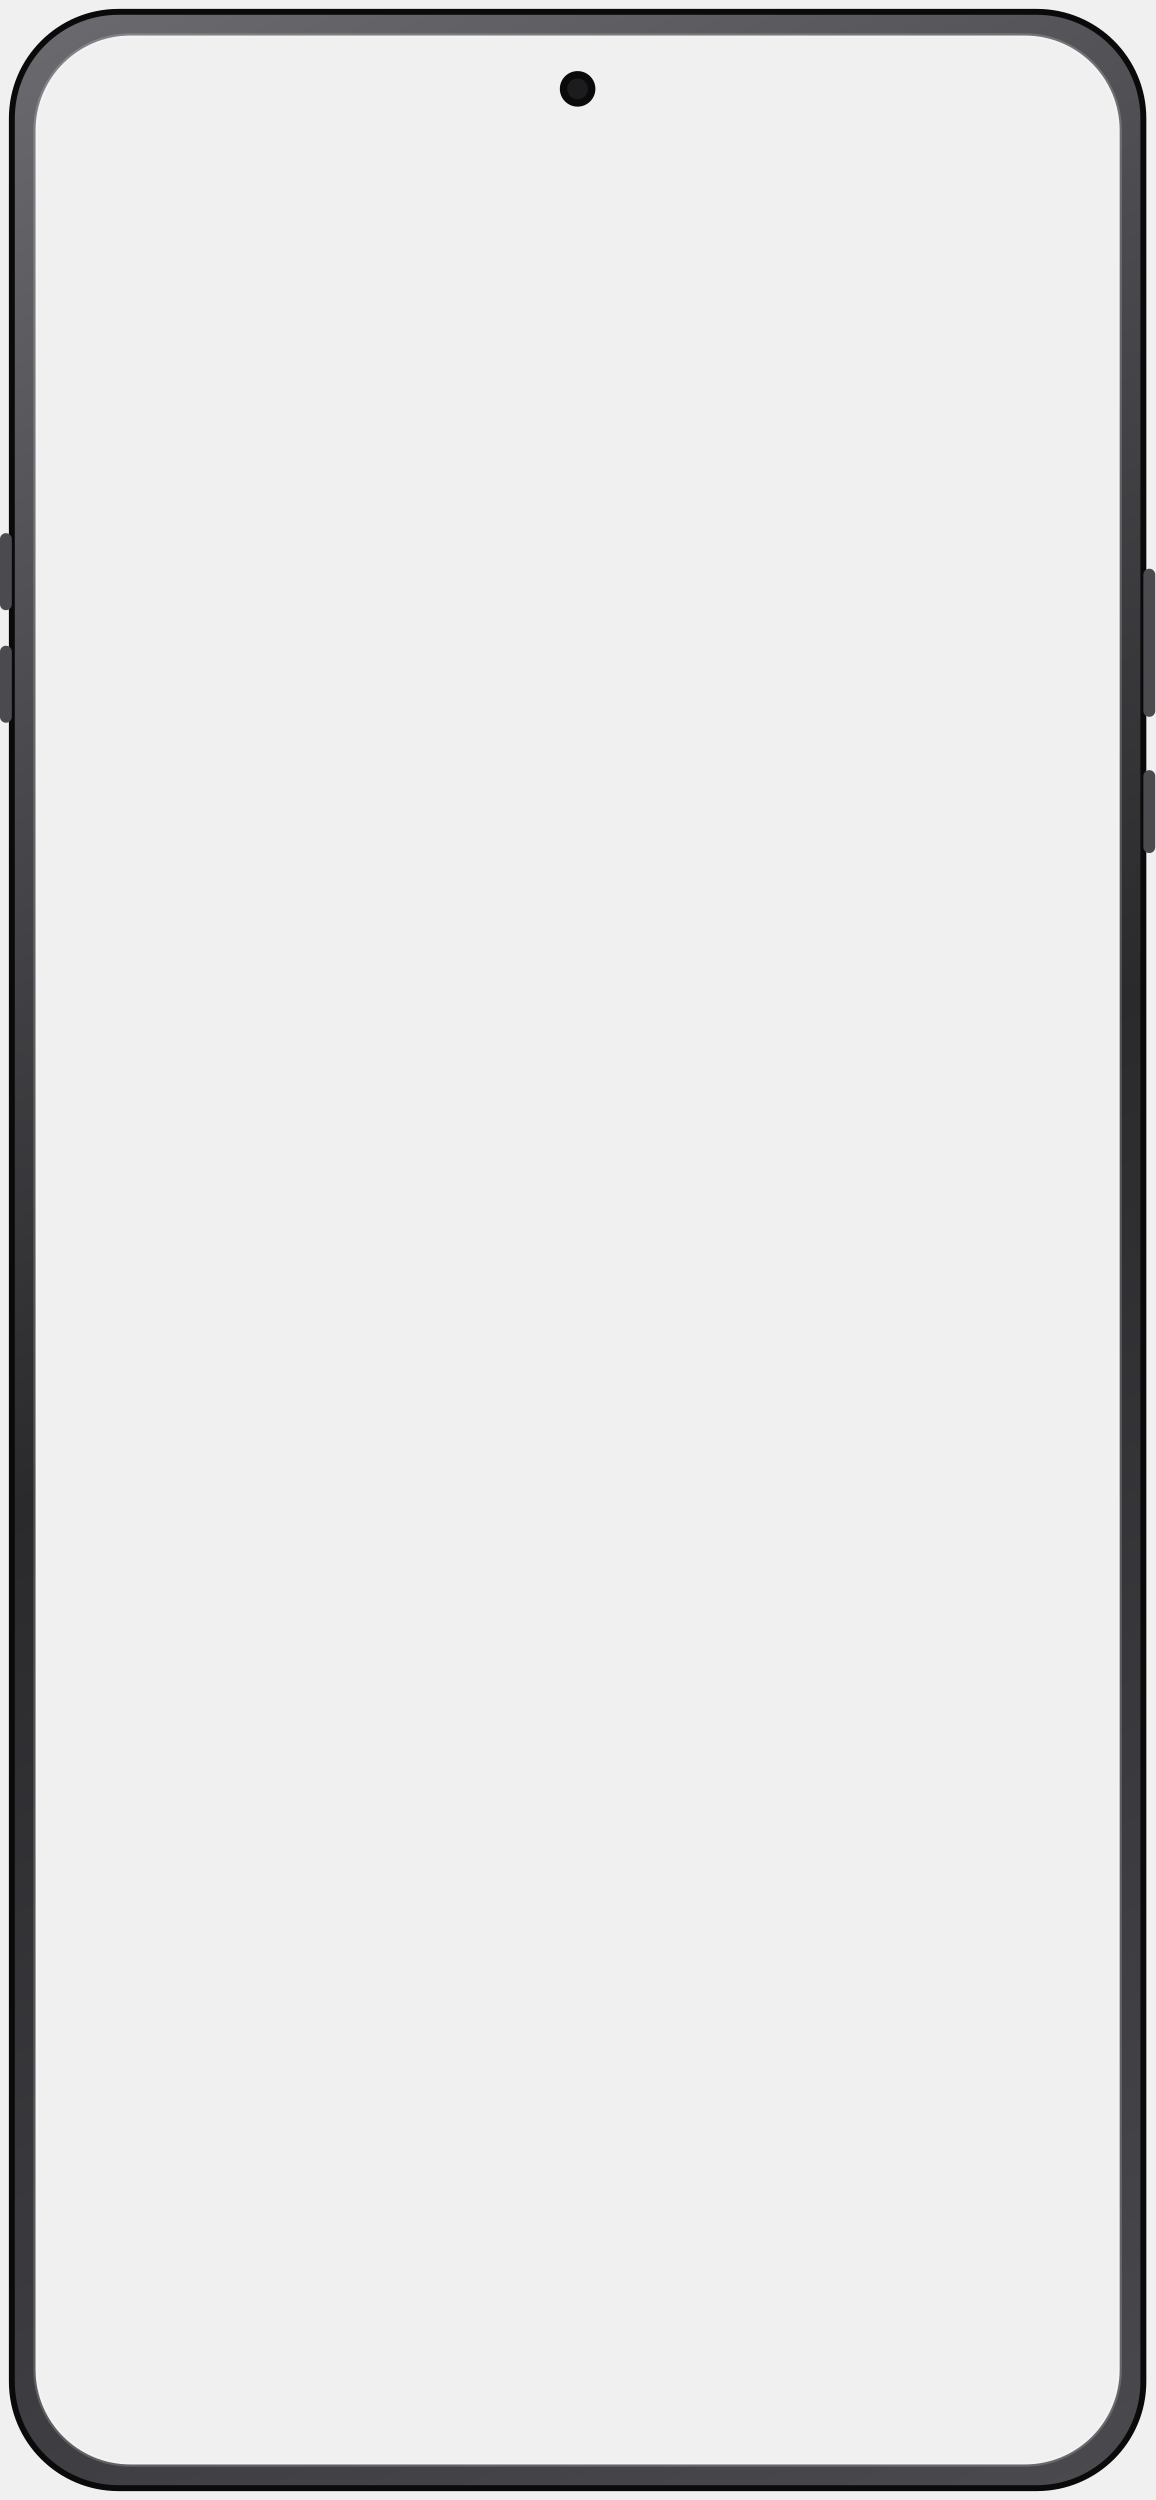
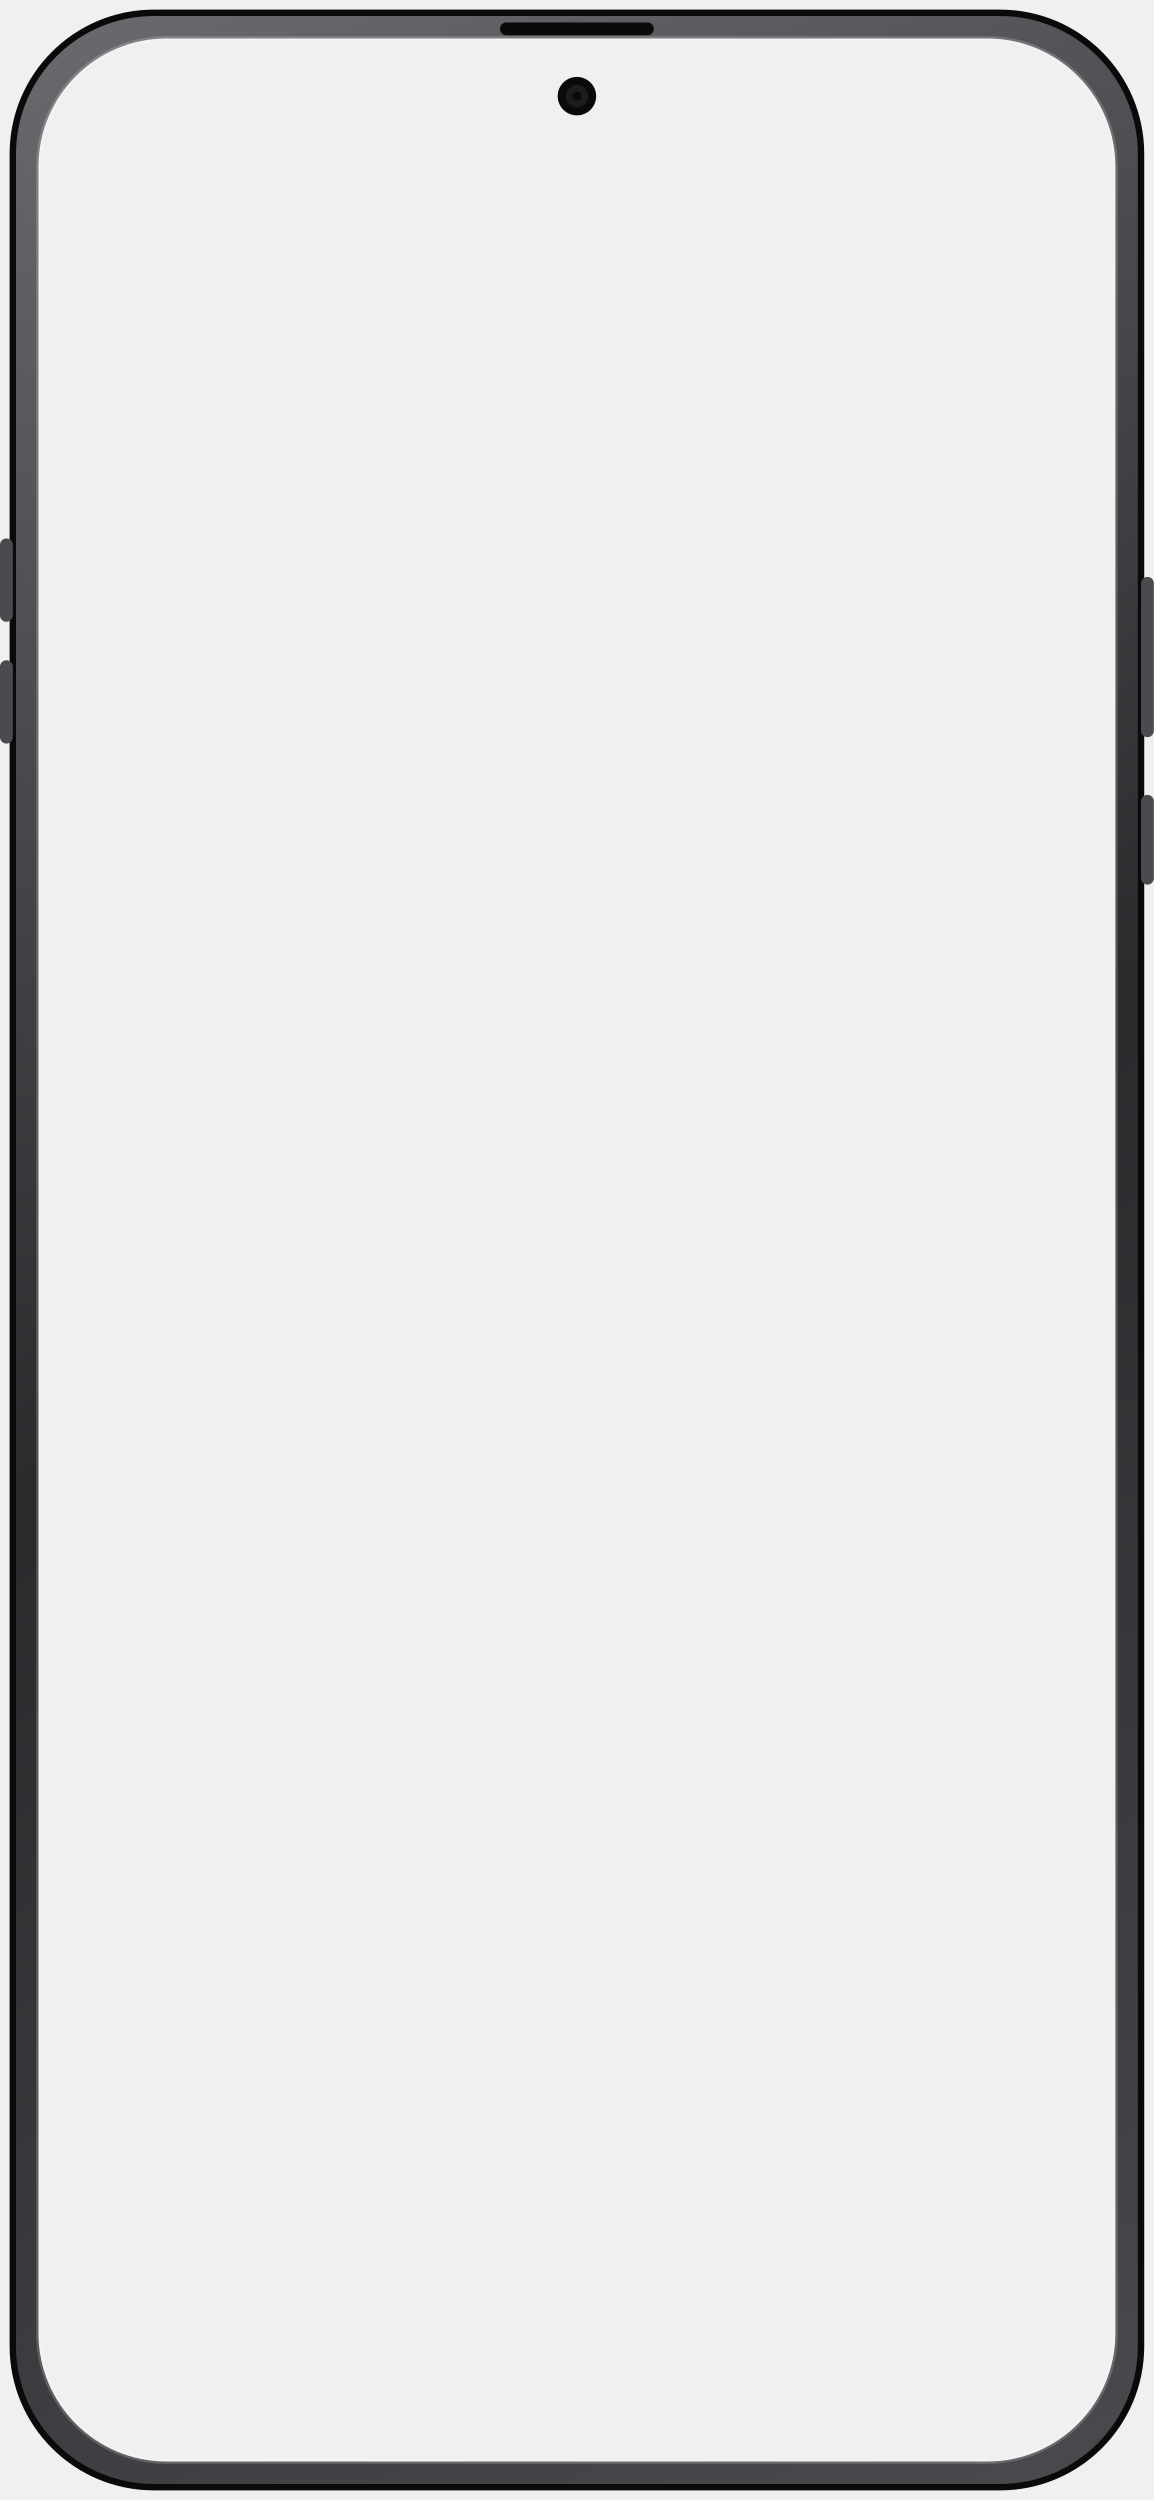
- <svg xmlns="http://www.w3.org/2000/svg" width="390" height="844" viewBox="0 0 390 844" fill="none">
+ <svg xmlns="http://www.w3.org/2000/svg" width="360" height="780" viewBox="0 0 360 780" fill="none">
  <defs>
-     <linearGradient id="bezelGalaxy" x1="0" y1="0" x2="390" y2="844" gradientUnits="userSpaceOnUse">
+     <linearGradient id="bezelGalaxy" x1="0" y1="0" x2="360" y2="780" gradientUnits="userSpaceOnUse">
      <stop offset="0" stop-color="#6b6b70" />
      <stop offset="0.5" stop-color="#2a2a2d" />
      <stop offset="1" stop-color="#4a4a4f" />
    </linearGradient>
    <mask id="screenGalaxy">
-       <rect x="0" y="0" width="390" height="844" fill="white" />
-       <rect x="12" y="12" width="366" height="820" rx="32" ry="32" fill="black" />
+       <rect x="0" y="0" width="360" height="780" fill="white" />
+       <rect x="12" y="12" width="336" height="756" rx="40" ry="40" fill="black" />
    </mask>
  </defs>
-   <rect x="4" y="4" width="382" height="836" rx="36" ry="36" fill="url(#bezelGalaxy)" stroke="#0a0a0a" stroke-width="2" mask="url(#screenGalaxy)" />
-   <rect x="12" y="12" width="366" height="820" rx="32" ry="32" fill="none" stroke="rgba(255,255,255,0.18)" stroke-width="1.5" />
-   <circle cx="195" cy="30" r="6" fill="#0a0a0a" />
-   <circle cx="195" cy="30" r="3.5" fill="#1c1c1e" />
-   <rect x="386" y="192" width="4" height="50" rx="2" fill="#4a4a4f" />
-   <rect x="386" y="260" width="4" height="28" rx="2" fill="#4a4a4f" />
-   <rect x="0" y="180" width="4" height="26" rx="2" fill="#4a4a4f" />
-   <rect x="0" y="218" width="4" height="26" rx="2" fill="#4a4a4f" />
+   <rect x="4" y="4" width="352" height="772" rx="44" ry="44" fill="url(#bezelGalaxy)" stroke="#0a0a0a" stroke-width="2" mask="url(#screenGalaxy)" />
+   <rect x="12" y="12" width="336" height="756" rx="40" ry="40" fill="none" stroke="rgba(255,255,255,0.18)" stroke-width="1.5" />
+   <rect x="156" y="7" width="48" height="4" rx="2" fill="#0a0a0a" />
+   <circle cx="180" cy="30" r="6" fill="#0a0a0a" />
+   <circle cx="180" cy="30" r="3.5" fill="#1c1c1e" />
+   <circle cx="180" cy="30" r="1.4" fill="#0a0a0a" />
+   <rect x="356" y="180" width="4" height="50" rx="2" fill="#4a4a4f" />
+   <rect x="356" y="248" width="4" height="28" rx="2" fill="#4a4a4f" />
+   <rect x="0" y="168" width="4" height="26" rx="2" fill="#4a4a4f" />
+   <rect x="0" y="206" width="4" height="26" rx="2" fill="#4a4a4f" />
</svg>
